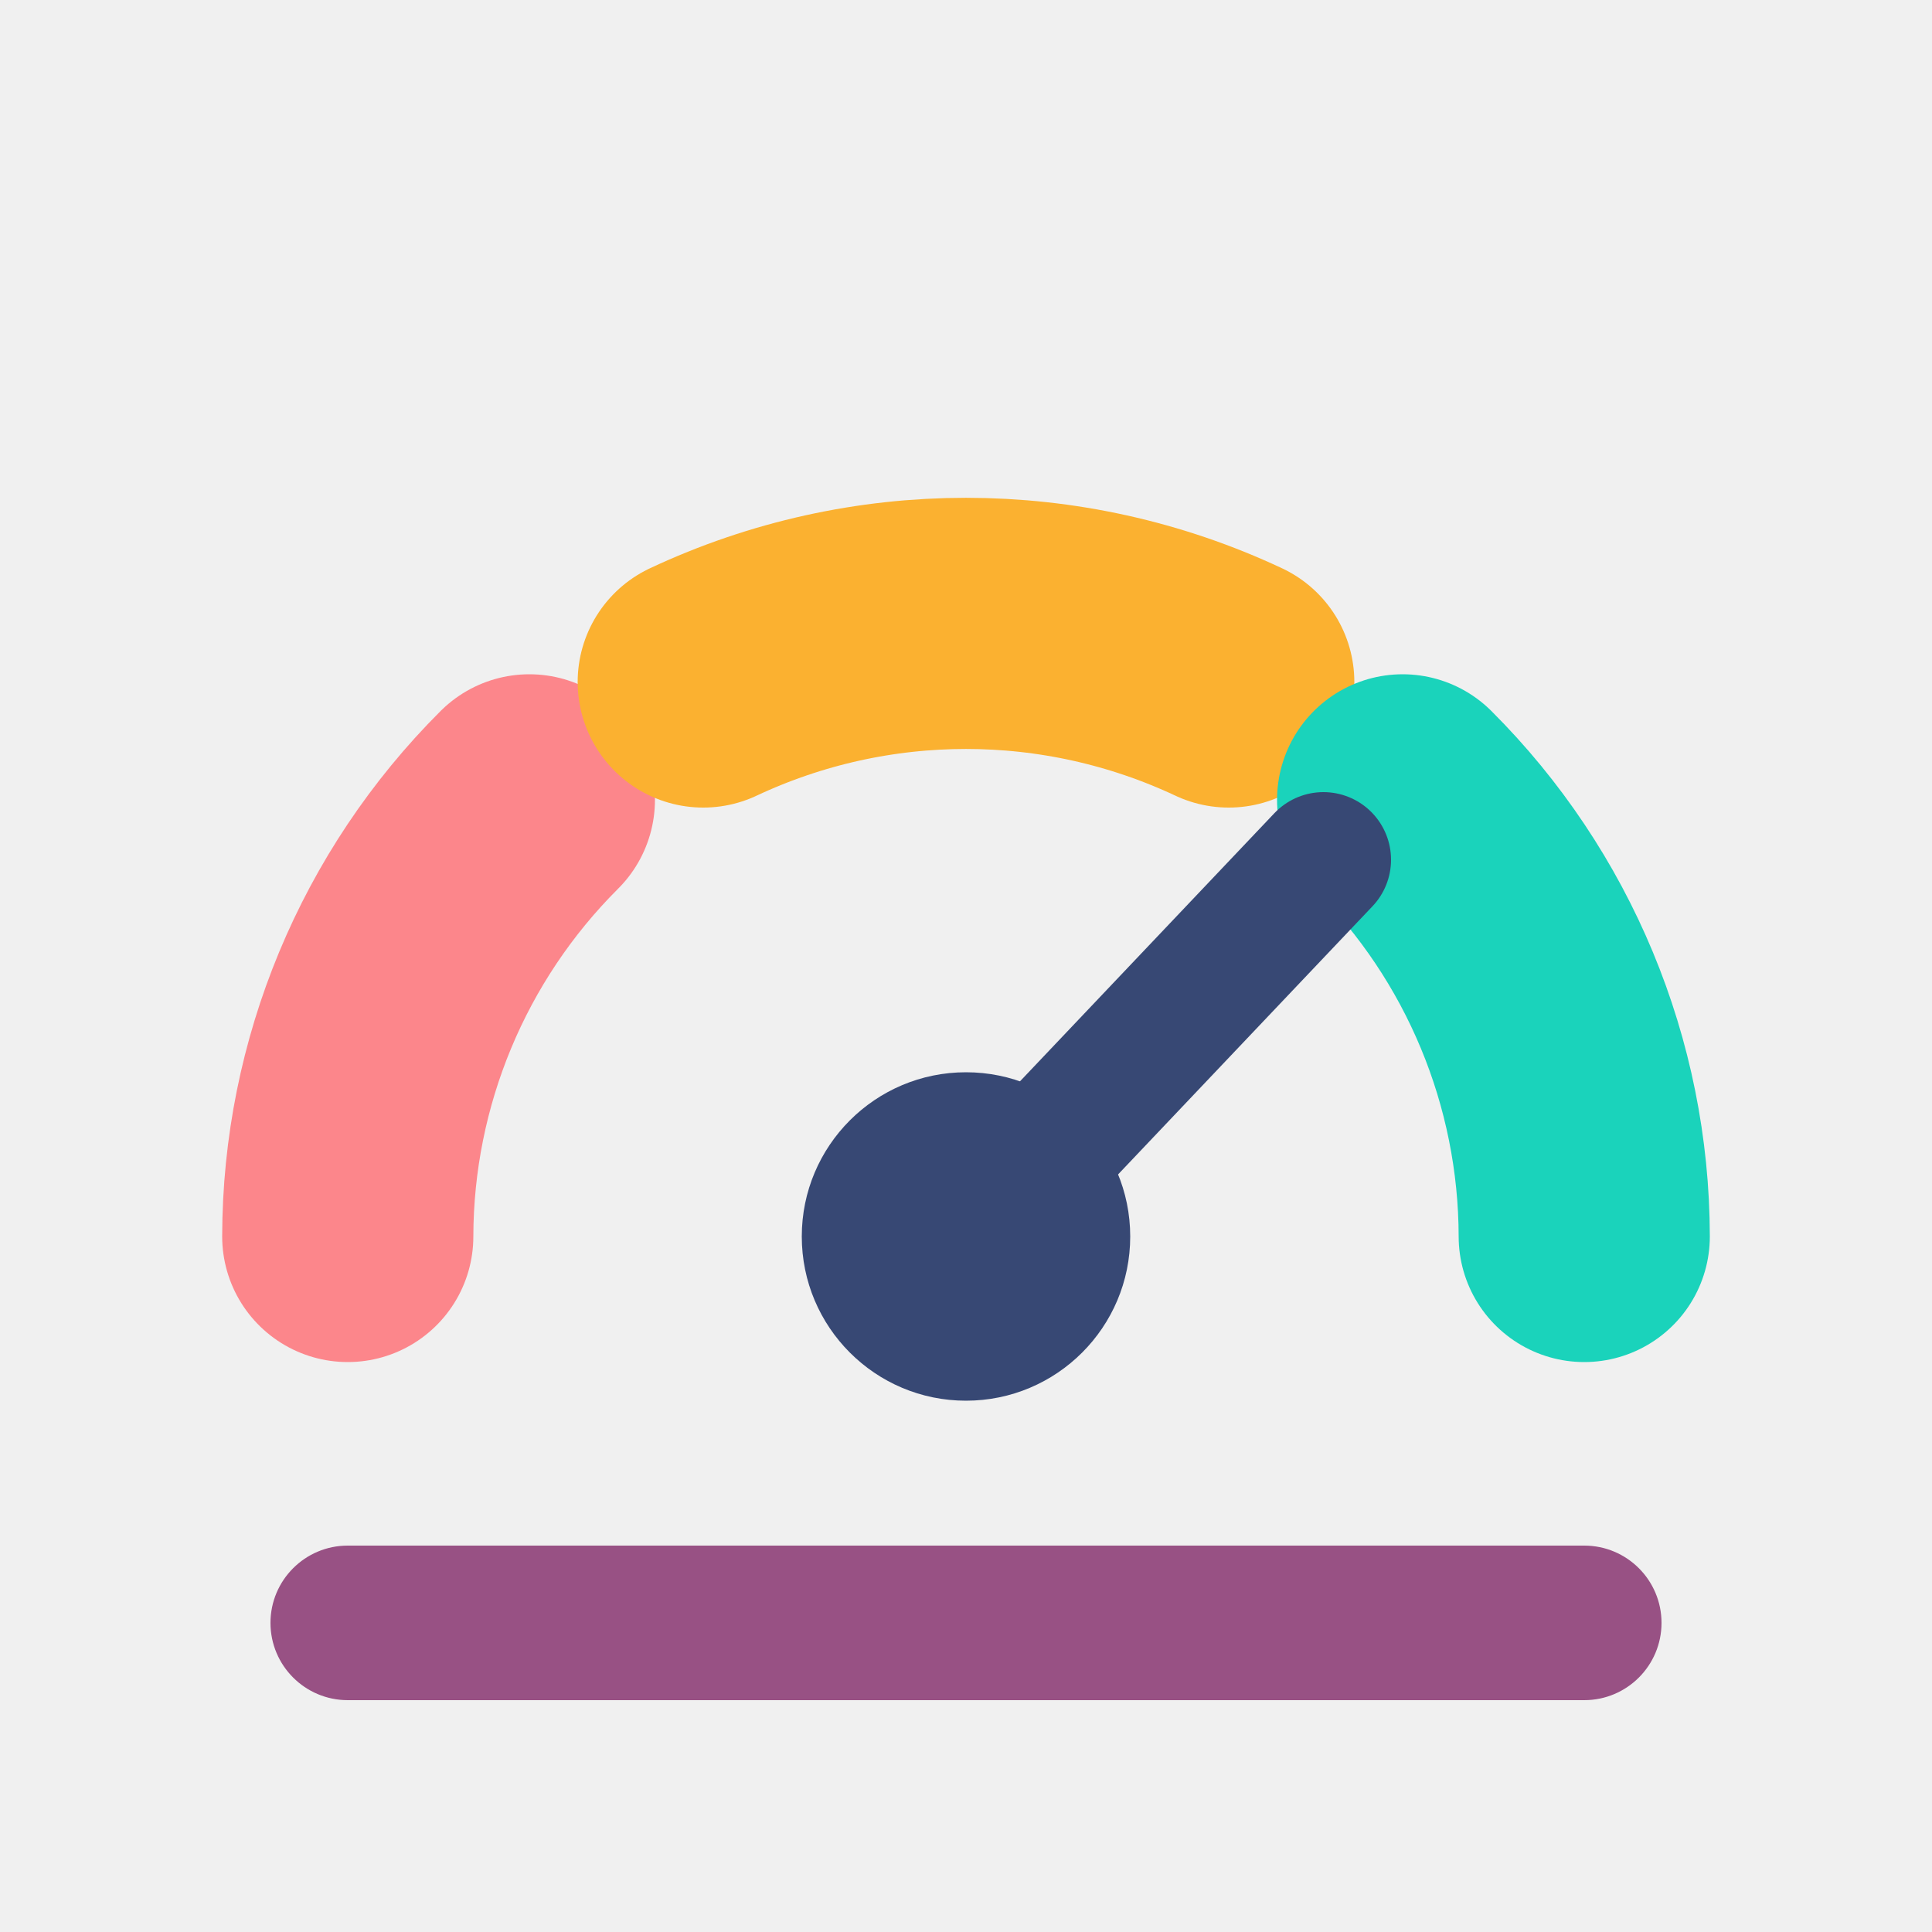
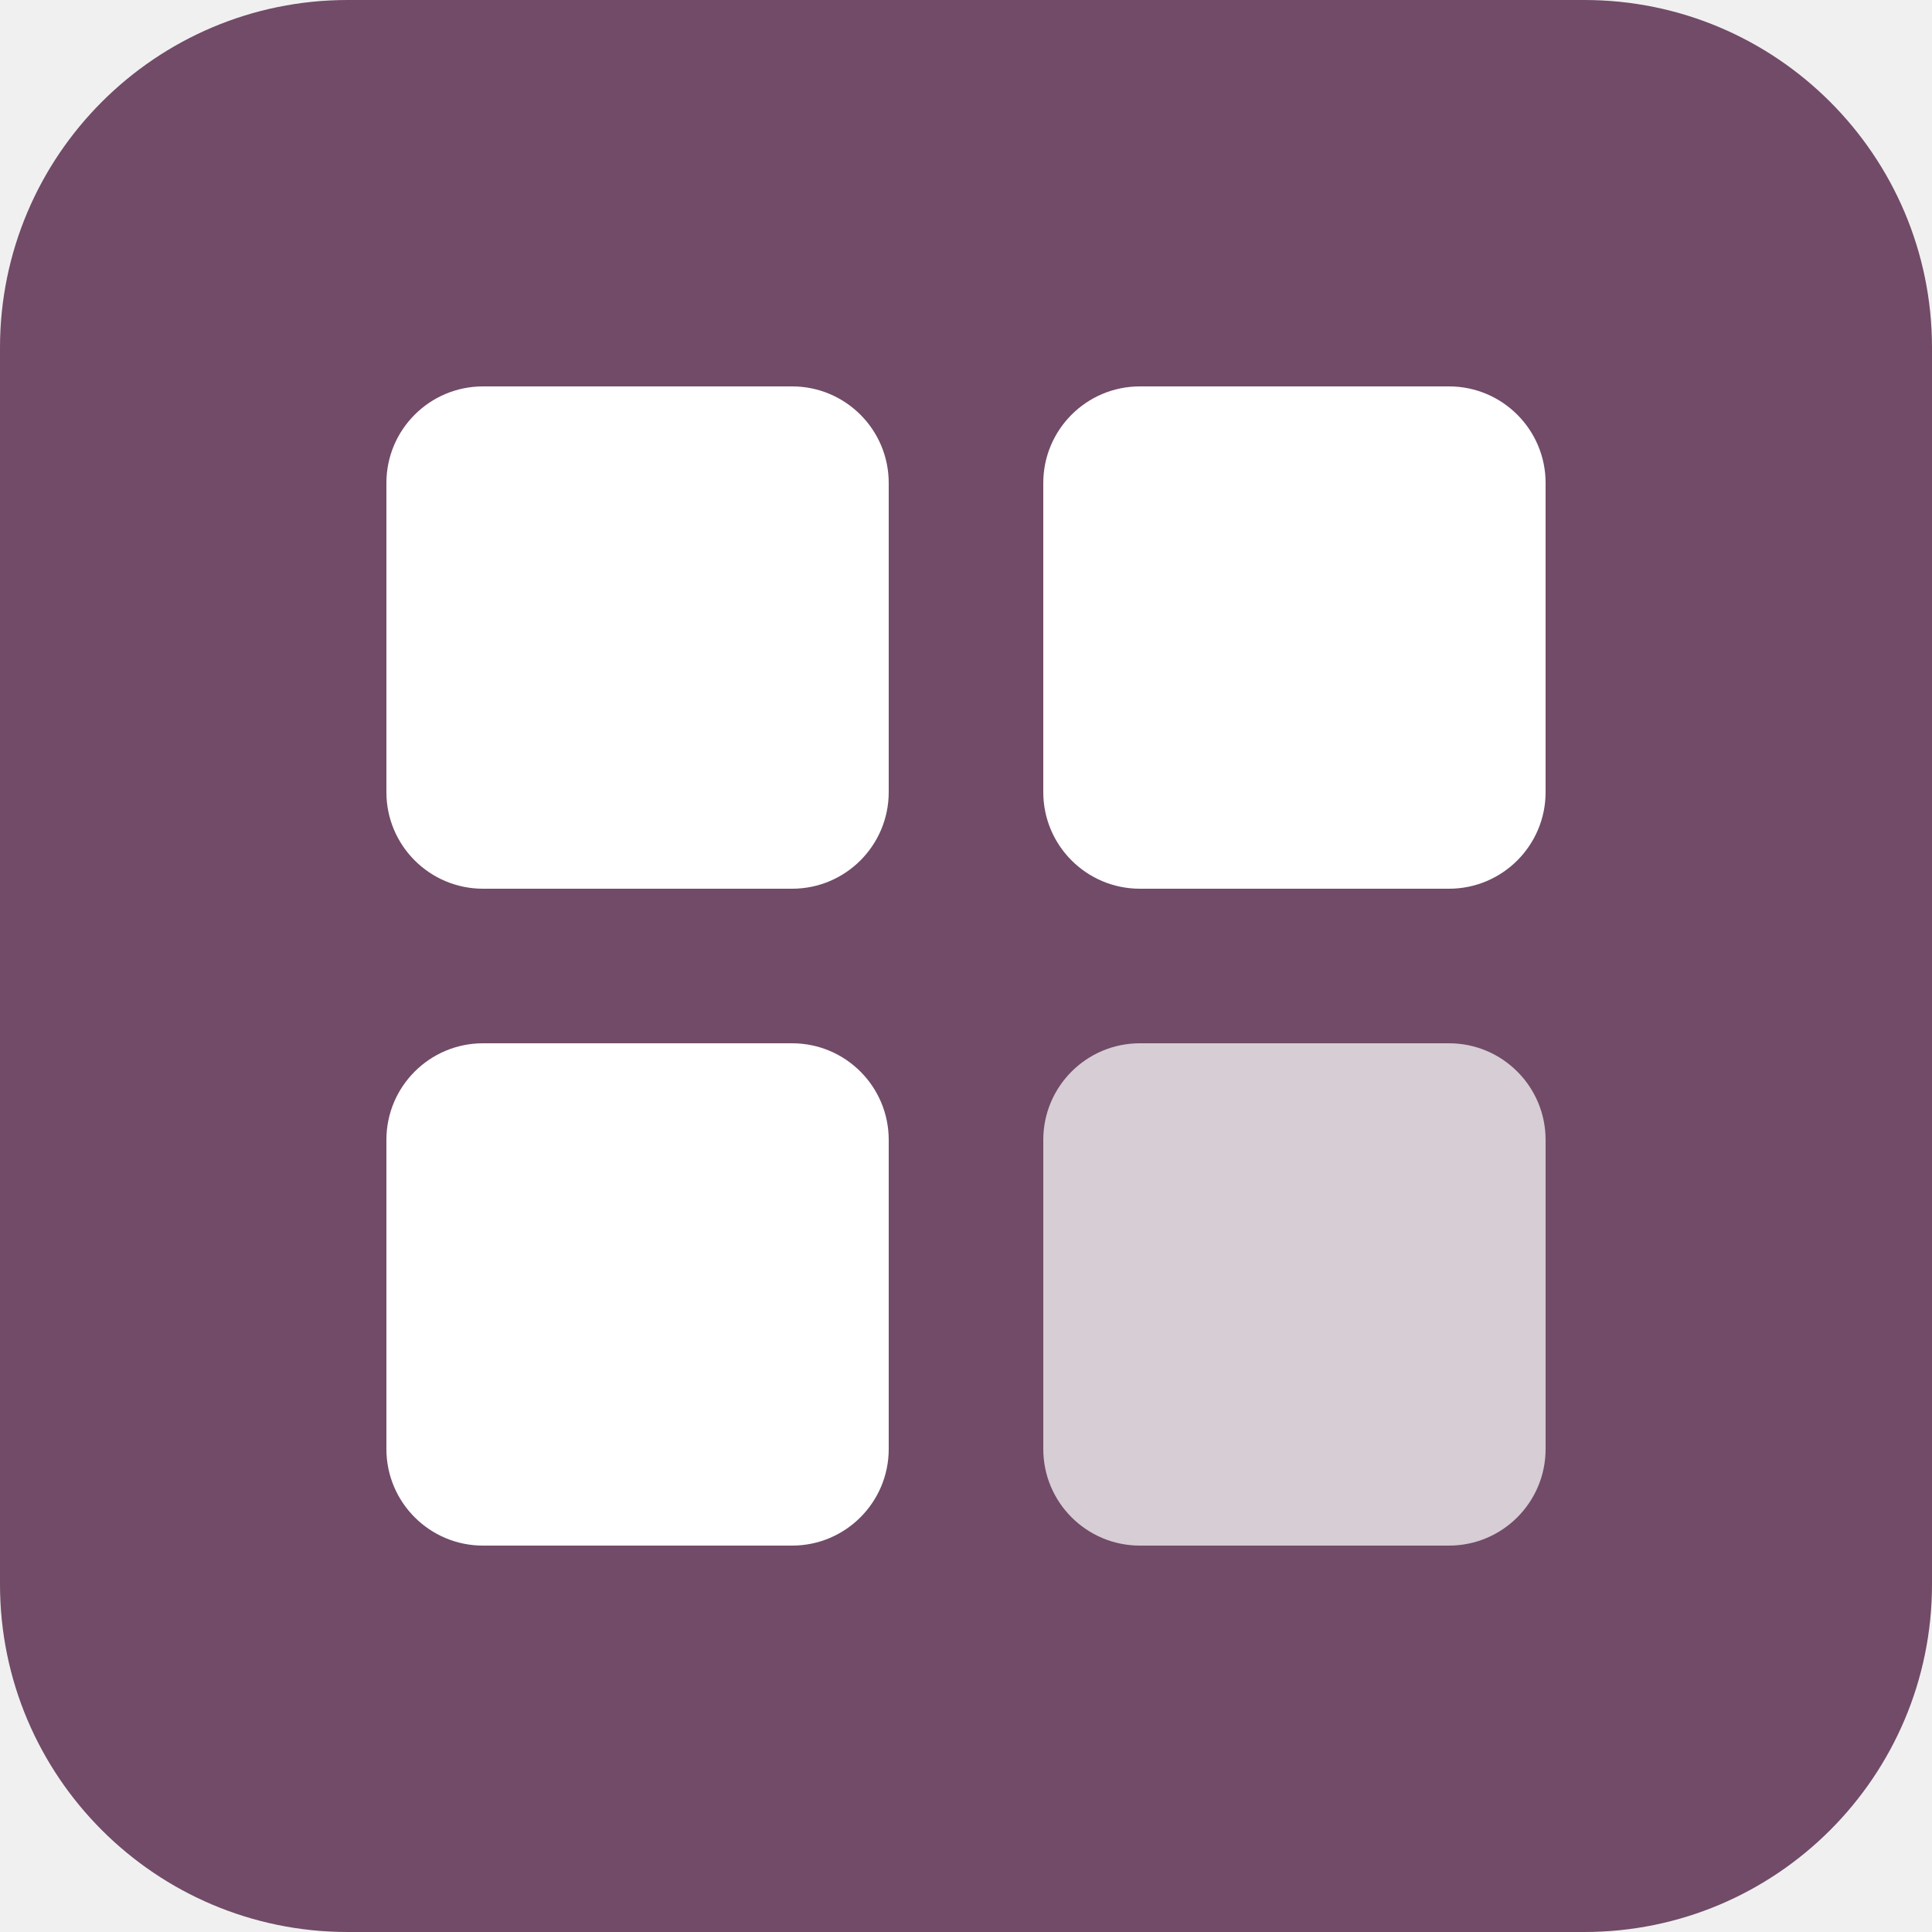
- <svg xmlns="http://www.w3.org/2000/svg" viewBox="0 0 100 100">
-   <path d="M18 64a32 32 0 0 1 9.4-22.6" fill="none" stroke="#FC868B" stroke-width="13" stroke-linecap="round" />
-   <path d="M36.4 35.3a32 32 0 0 1 27.2 0" fill="none" stroke="#FBB130" stroke-width="13" stroke-linecap="round" />
-   <path d="M72.6 41.4A32 32 0 0 1 82 64" fill="none" stroke="#1AD3BB" stroke-width="13" stroke-linecap="round" />
-   <path d="M50 64 68.5 44.5" stroke="#374874" stroke-width="7" stroke-linecap="round" />
-   <circle cx="50" cy="64" r="8.5" fill="#374874" />
-   <rect x="14" y="80" width="72" height="8" rx="4" fill="#985184" />
+ <svg xmlns="http://www.w3.org/2000/svg" width="50" height="50" viewBox="0 0 50 50">
+   <rect width="50" height="50" rx="9" fill="#714B67" />
+   <g fill="#FFFFFF">
+     <rect x="10" y="10" width="13" height="13" rx="2.5" />
+     <rect x="27" y="10" width="13" height="13" rx="2.5" />
+     <rect x="10" y="27" width="13" height="13" rx="2.5" />
+     <rect x="27" y="27" width="13" height="13" rx="2.5" fill-opacity=".72" />
+   </g>
</svg>
